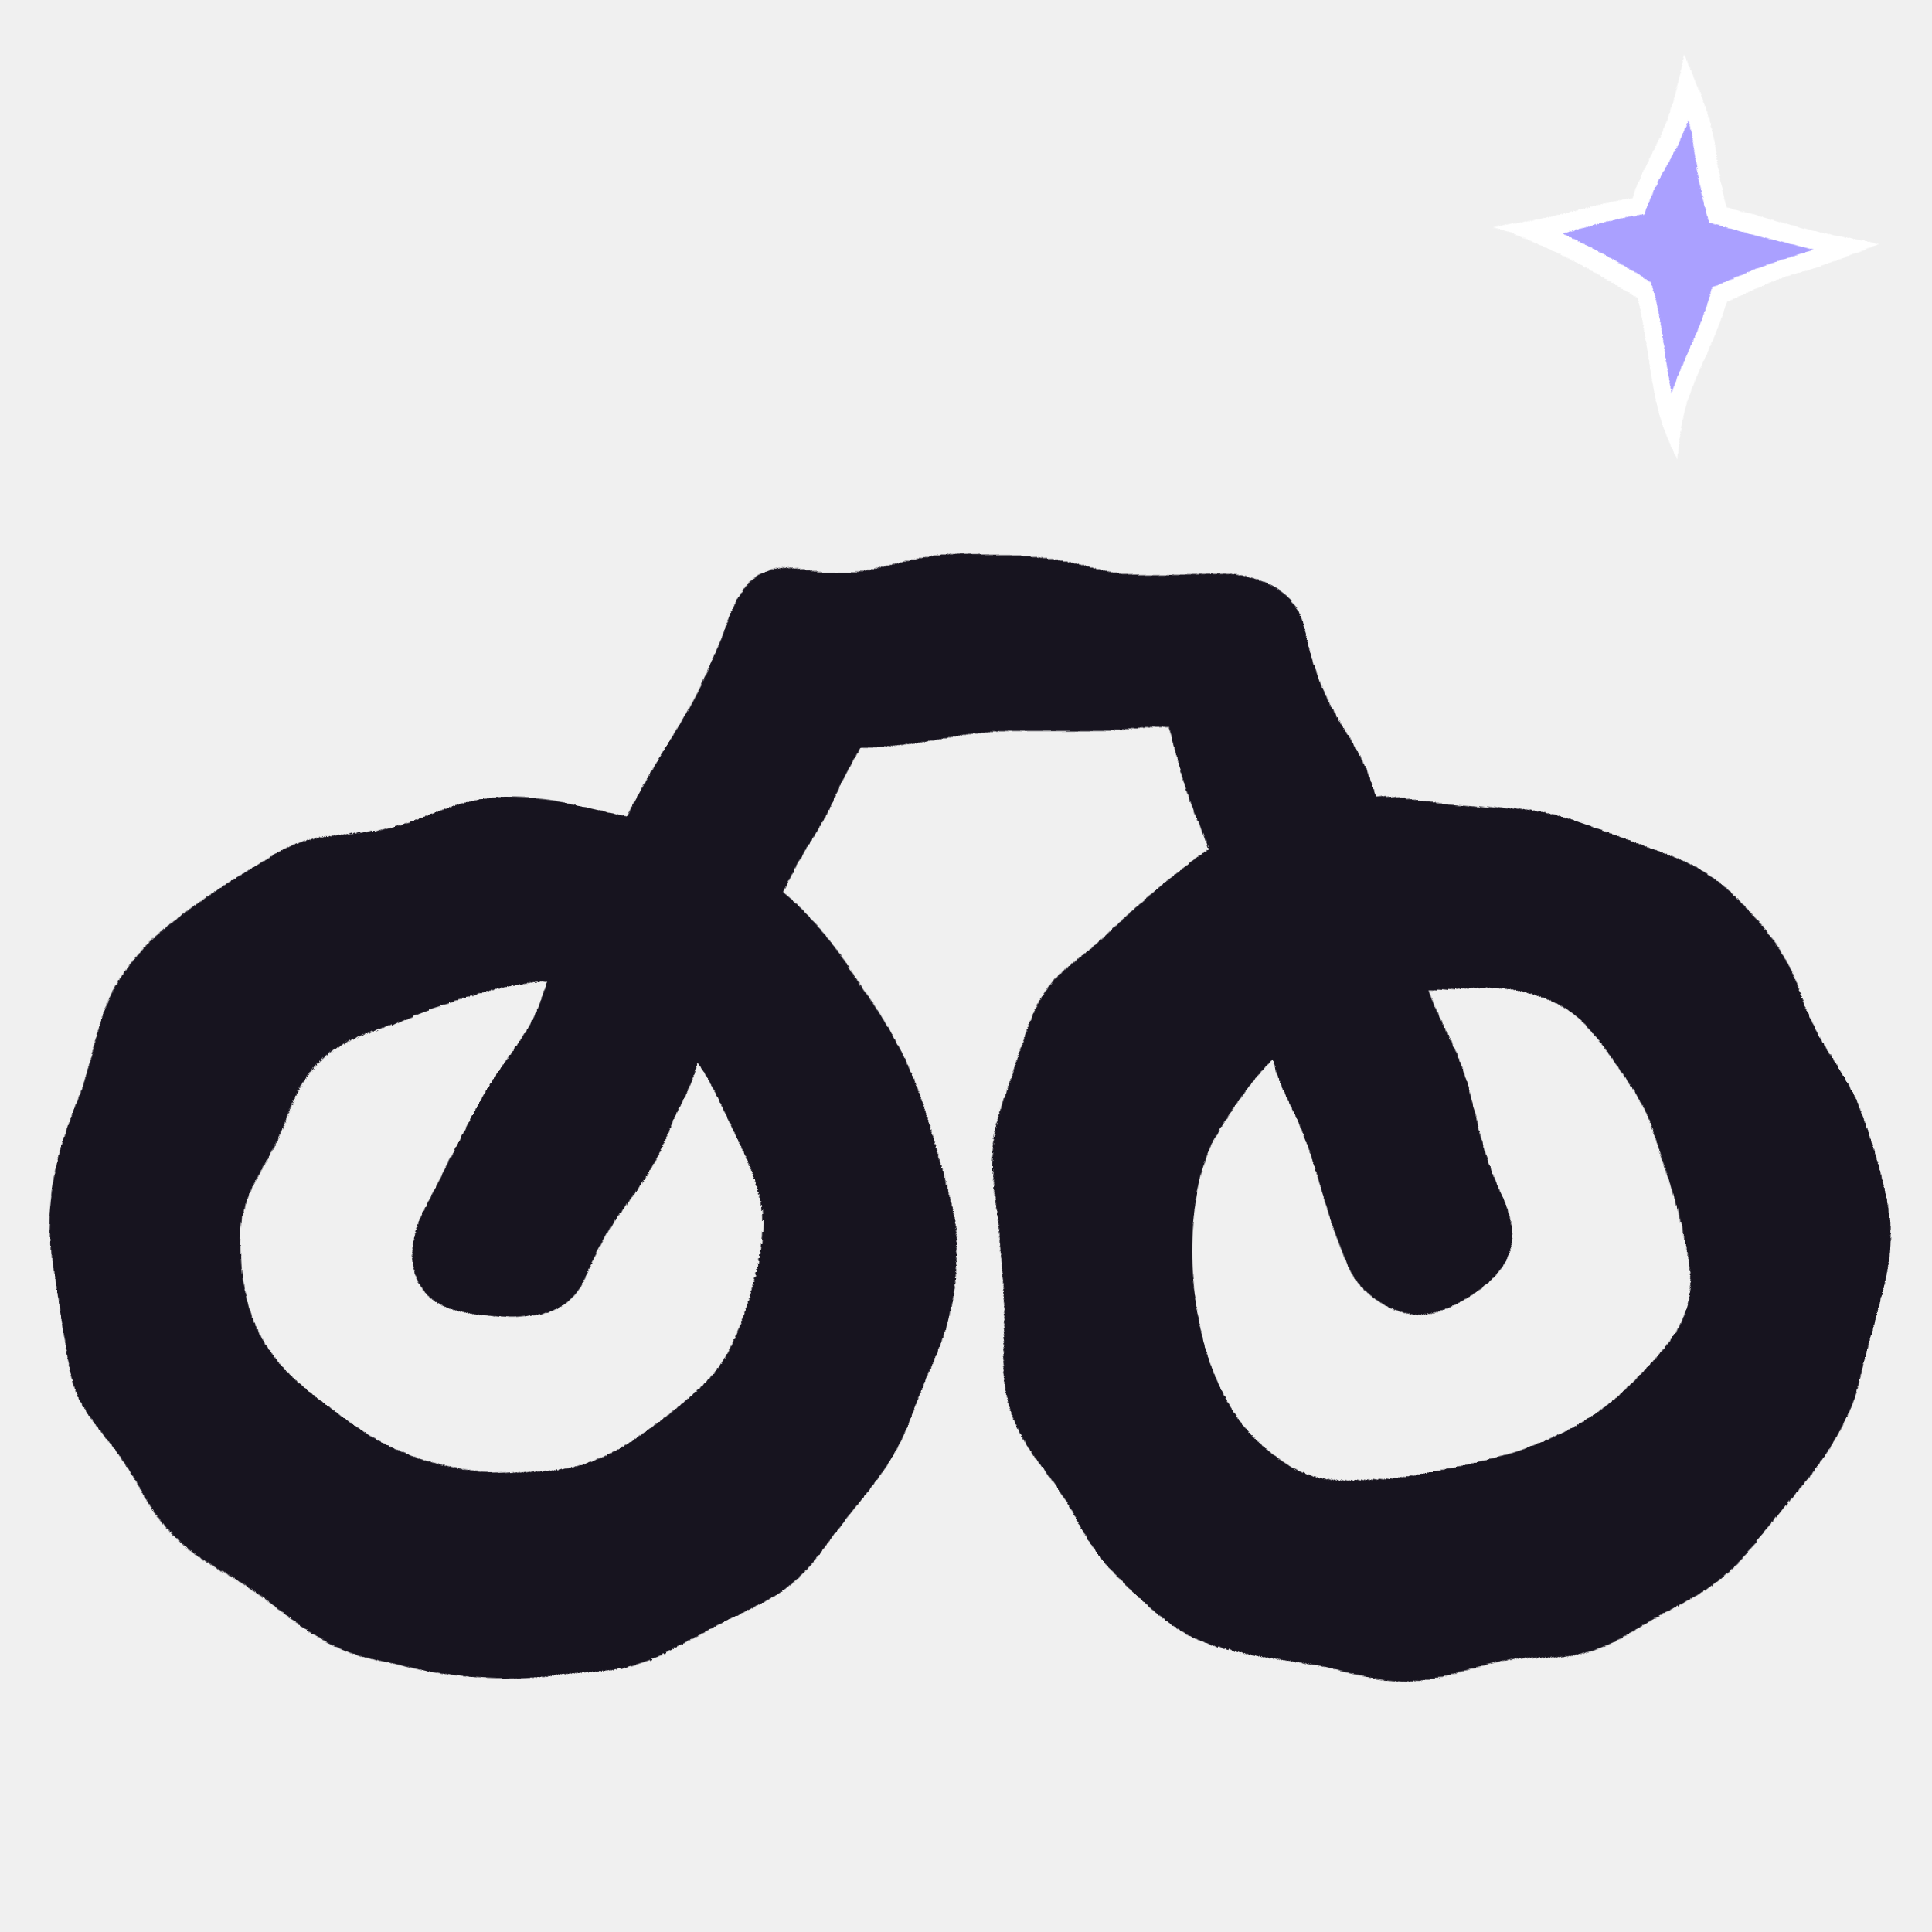
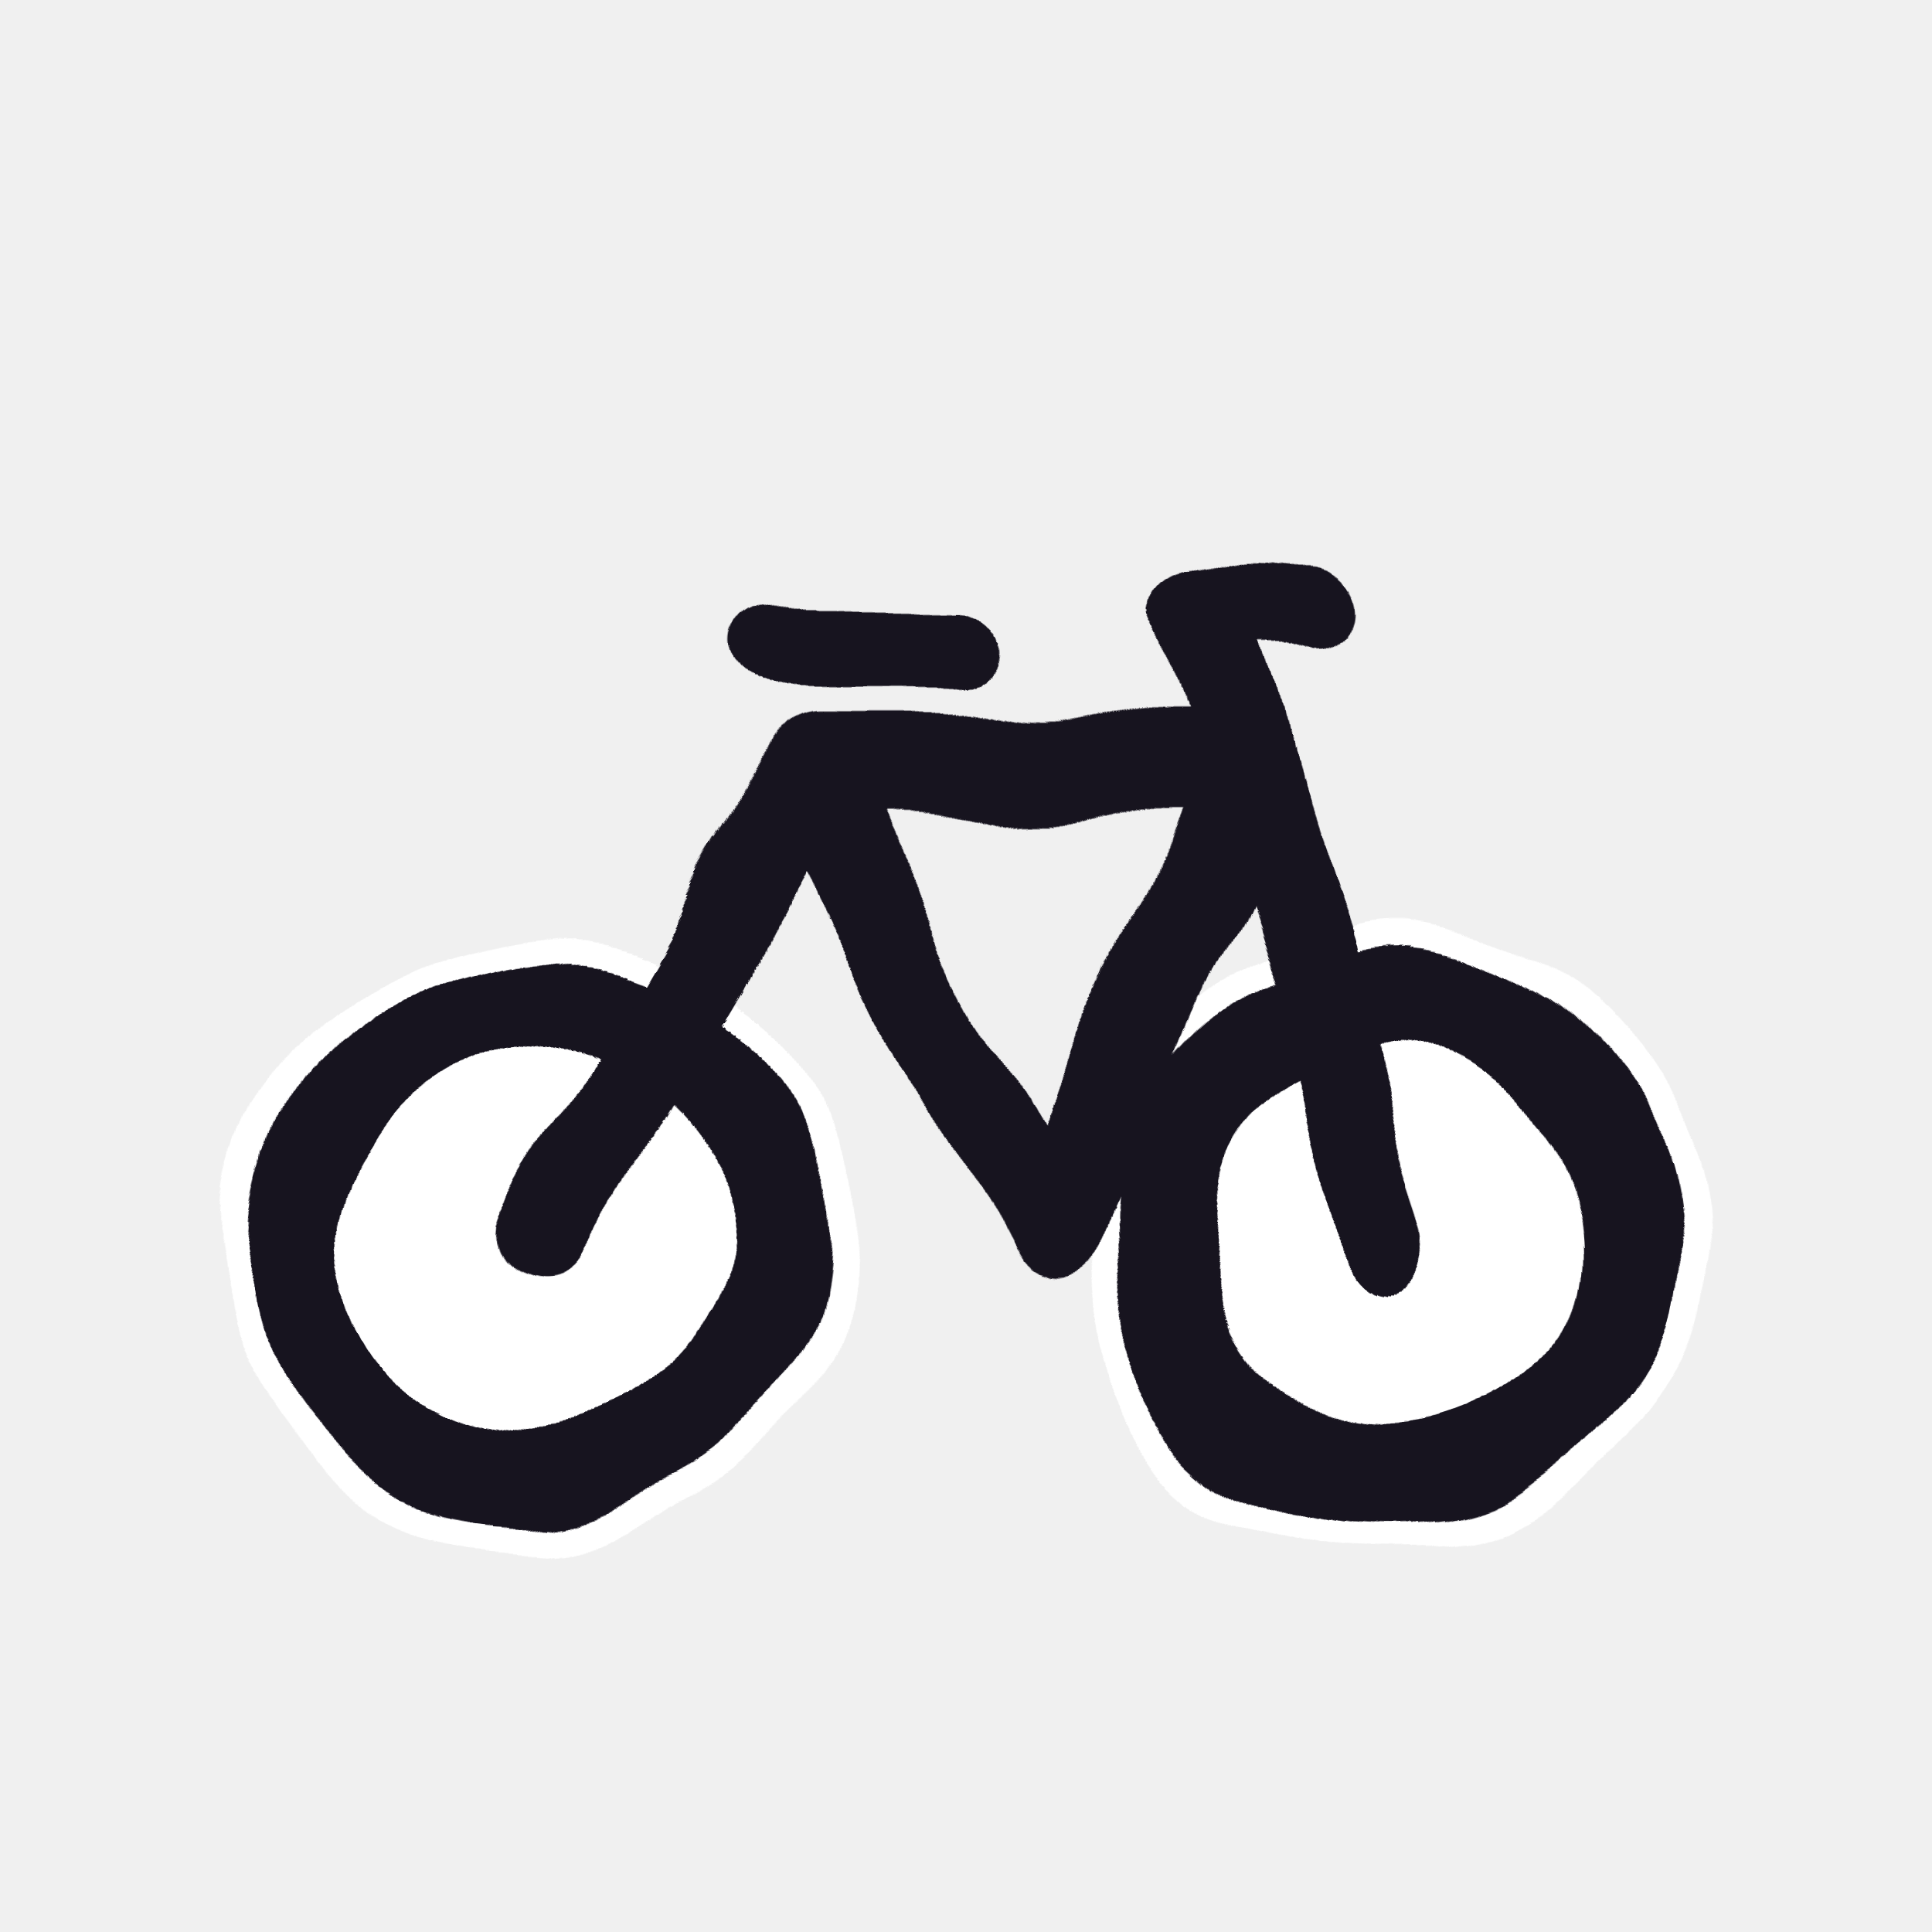
<svg xmlns="http://www.w3.org/2000/svg" viewBox="0 0 100 100">
  <defs>
    <filter id="r" x="-8%" y="-8%" width="116%" height="116%">
-       <feTurbulence type="fractalNoise" baseFrequency="0.07" numOctaves="2" seed="7" />
-       <feDisplacementMap in="SourceGraphic" scale="4.2" xChannelSelector="R" yChannelSelector="G" />
+       <feTurbulence type="fractalNoise" baseFrequency="0.07" numOctaves="2" seed="60" />
+       <feDisplacementMap in="SourceGraphic" scale="4" xChannelSelector="R" yChannelSelector="G" />
    </filter>
  </defs>
  <g filter="url(#r)">
-     <circle cx="26" cy="64" r="18" fill="none" stroke="#17141F" stroke-width="10" />
-     <circle cx="74" cy="64" r="18" fill="none" stroke="#17141F" stroke-width="10" />
-     <path d="M26 64l16-30h22l10 30" fill="none" stroke="#17141F" stroke-width="9" stroke-linejoin="round" stroke-linecap="round" />
-     <path d="M0 -7 L1.6 -1.6 L7 0 L1.6 1.6 L0 7 L-1.6 1.6 L-7 0 L-1.6 -1.6z" transform="translate(87 13)" fill="#AAA0FF" stroke="#fff" stroke-width="2" paint-order="stroke" />
+     <circle cx="28" cy="64" r="15" fill="#17141F" stroke="#fff" stroke-width="2.6" stroke-linejoin="round" paint-order="stroke" />
+     <circle cx="72" cy="64" r="15" fill="#17141F" stroke="#fff" stroke-width="2.6" stroke-linejoin="round" paint-order="stroke" />
+     <circle cx="28" cy="64" r="10" fill="#fff" />
+     <circle cx="72" cy="64" r="10" fill="#fff" />
+     <path d="M28 64l14-24h22l8 24M42 40l12 24l10-24M40 34h10M64 40l-2-8h6" fill="none" stroke="#17141F" stroke-width="4.6" stroke-linecap="round" stroke-linejoin="round" />
  </g>
</svg>
